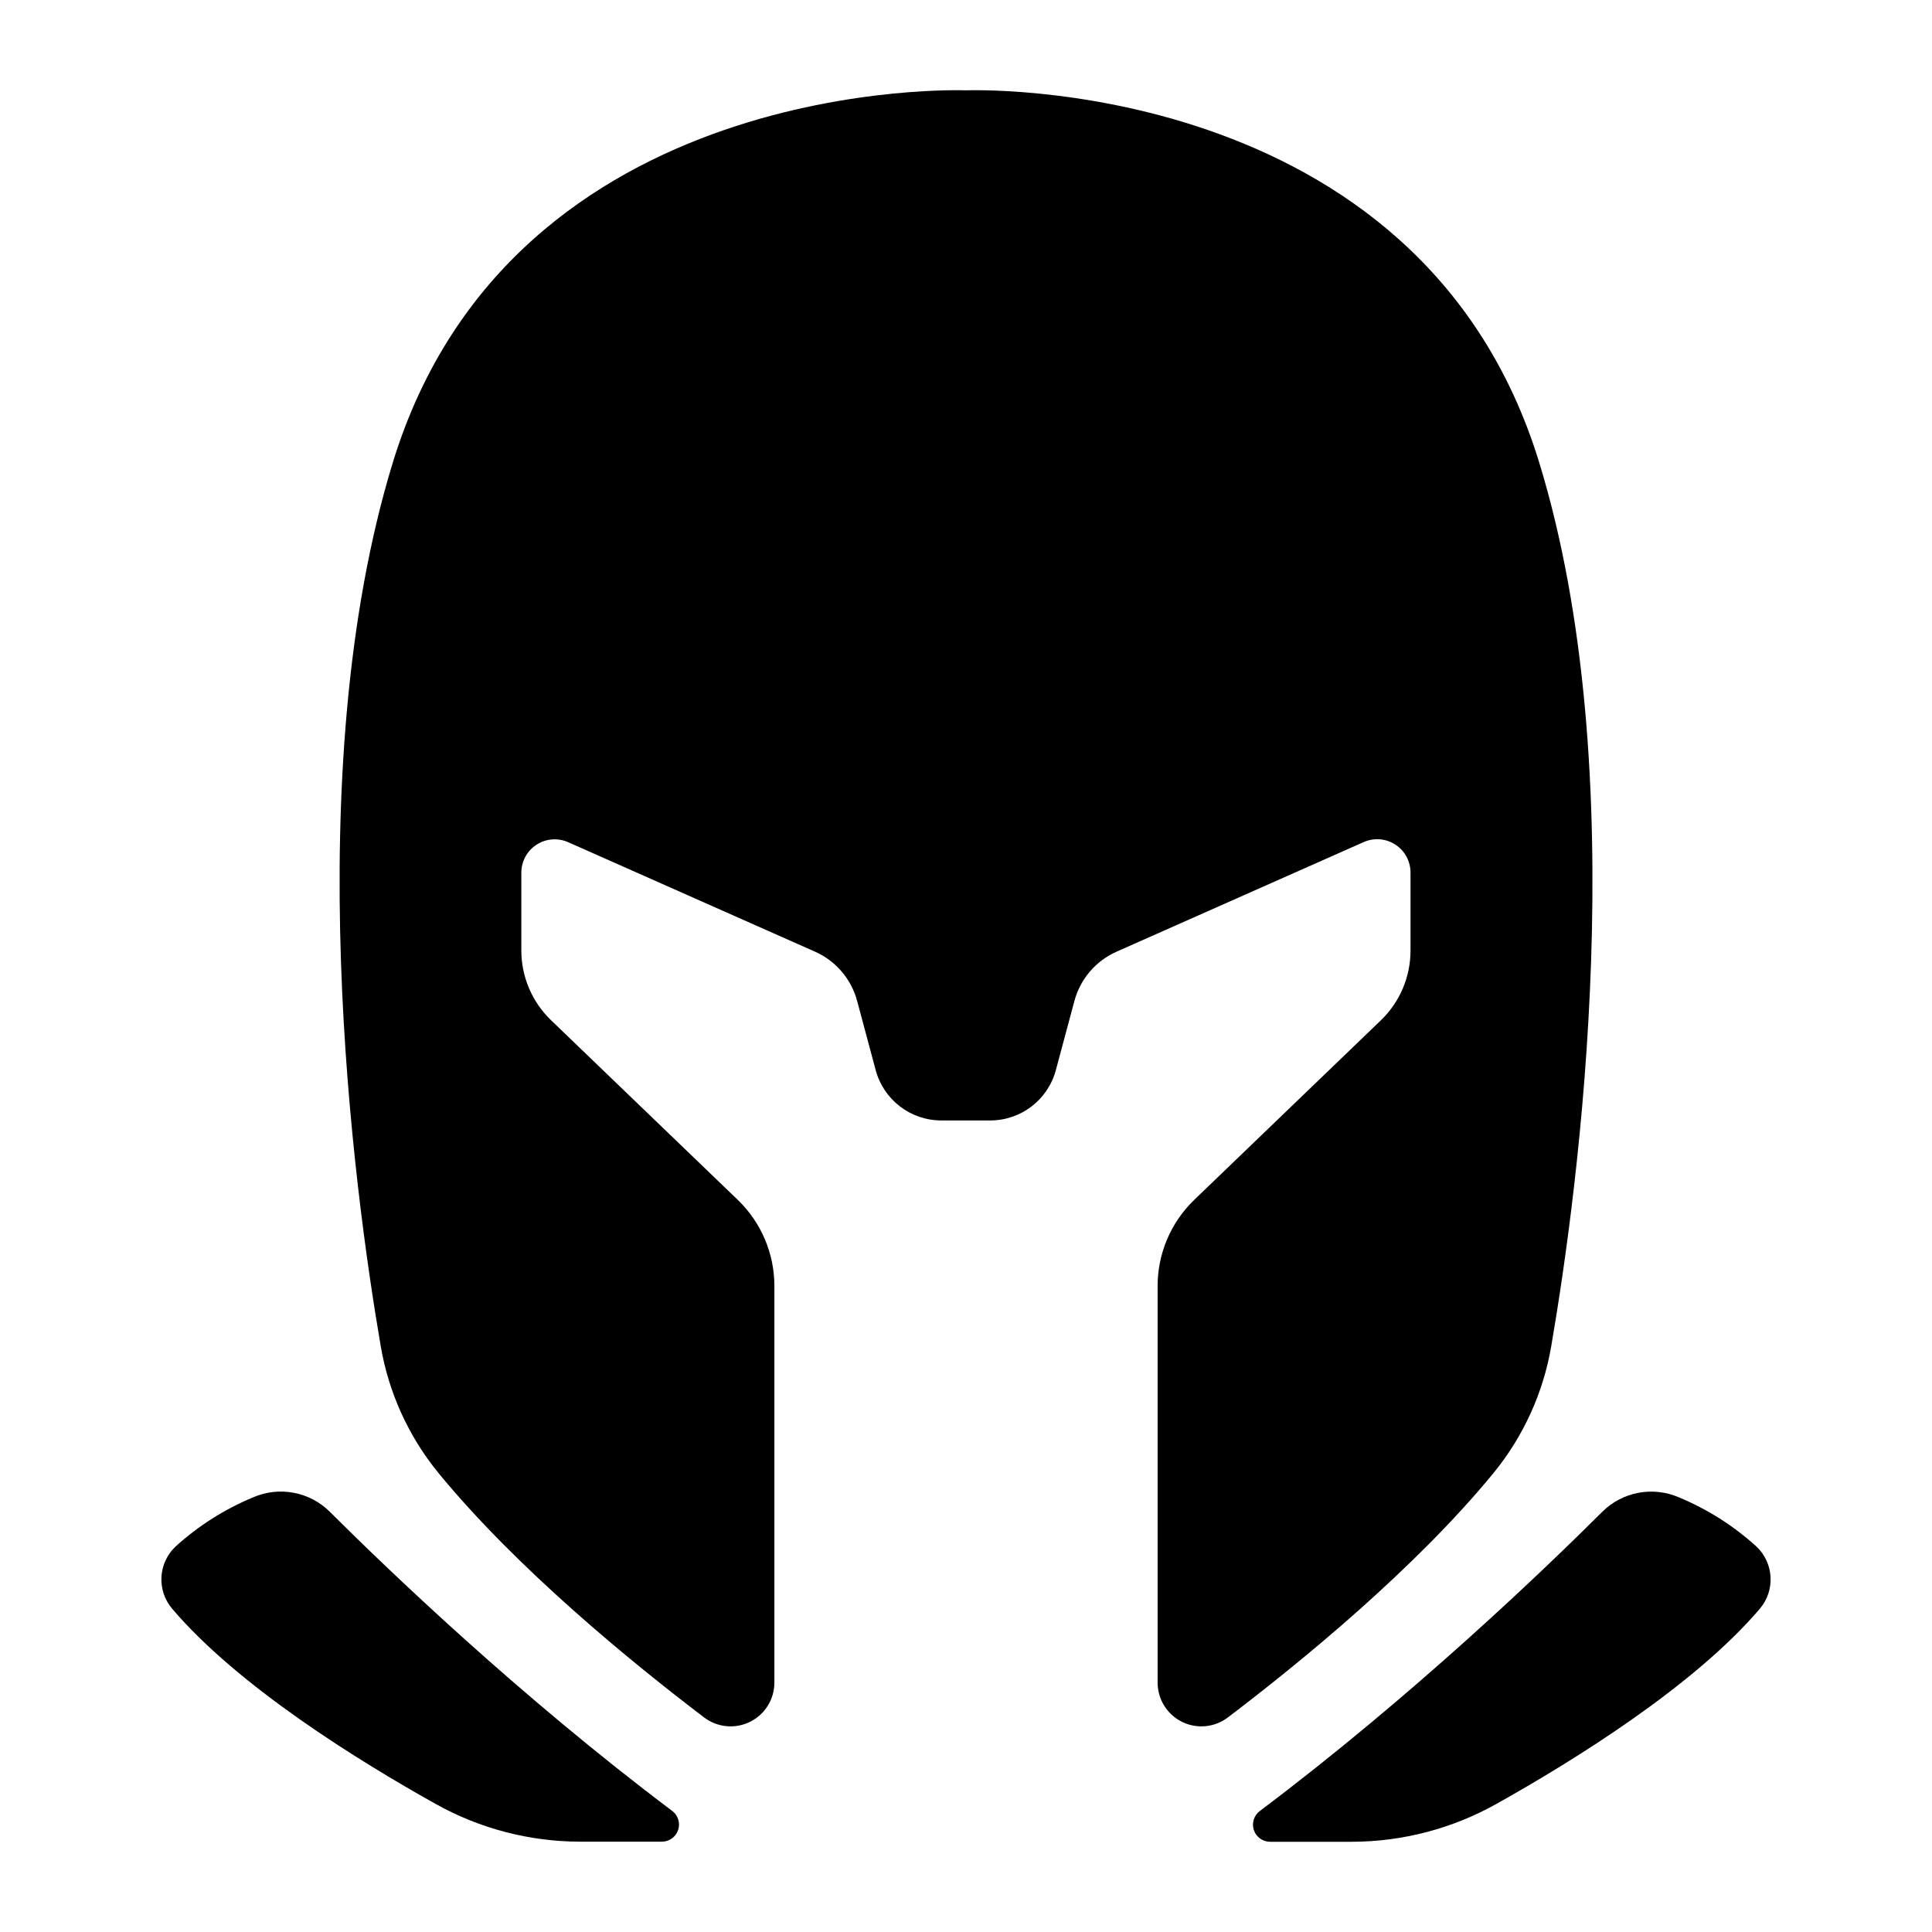
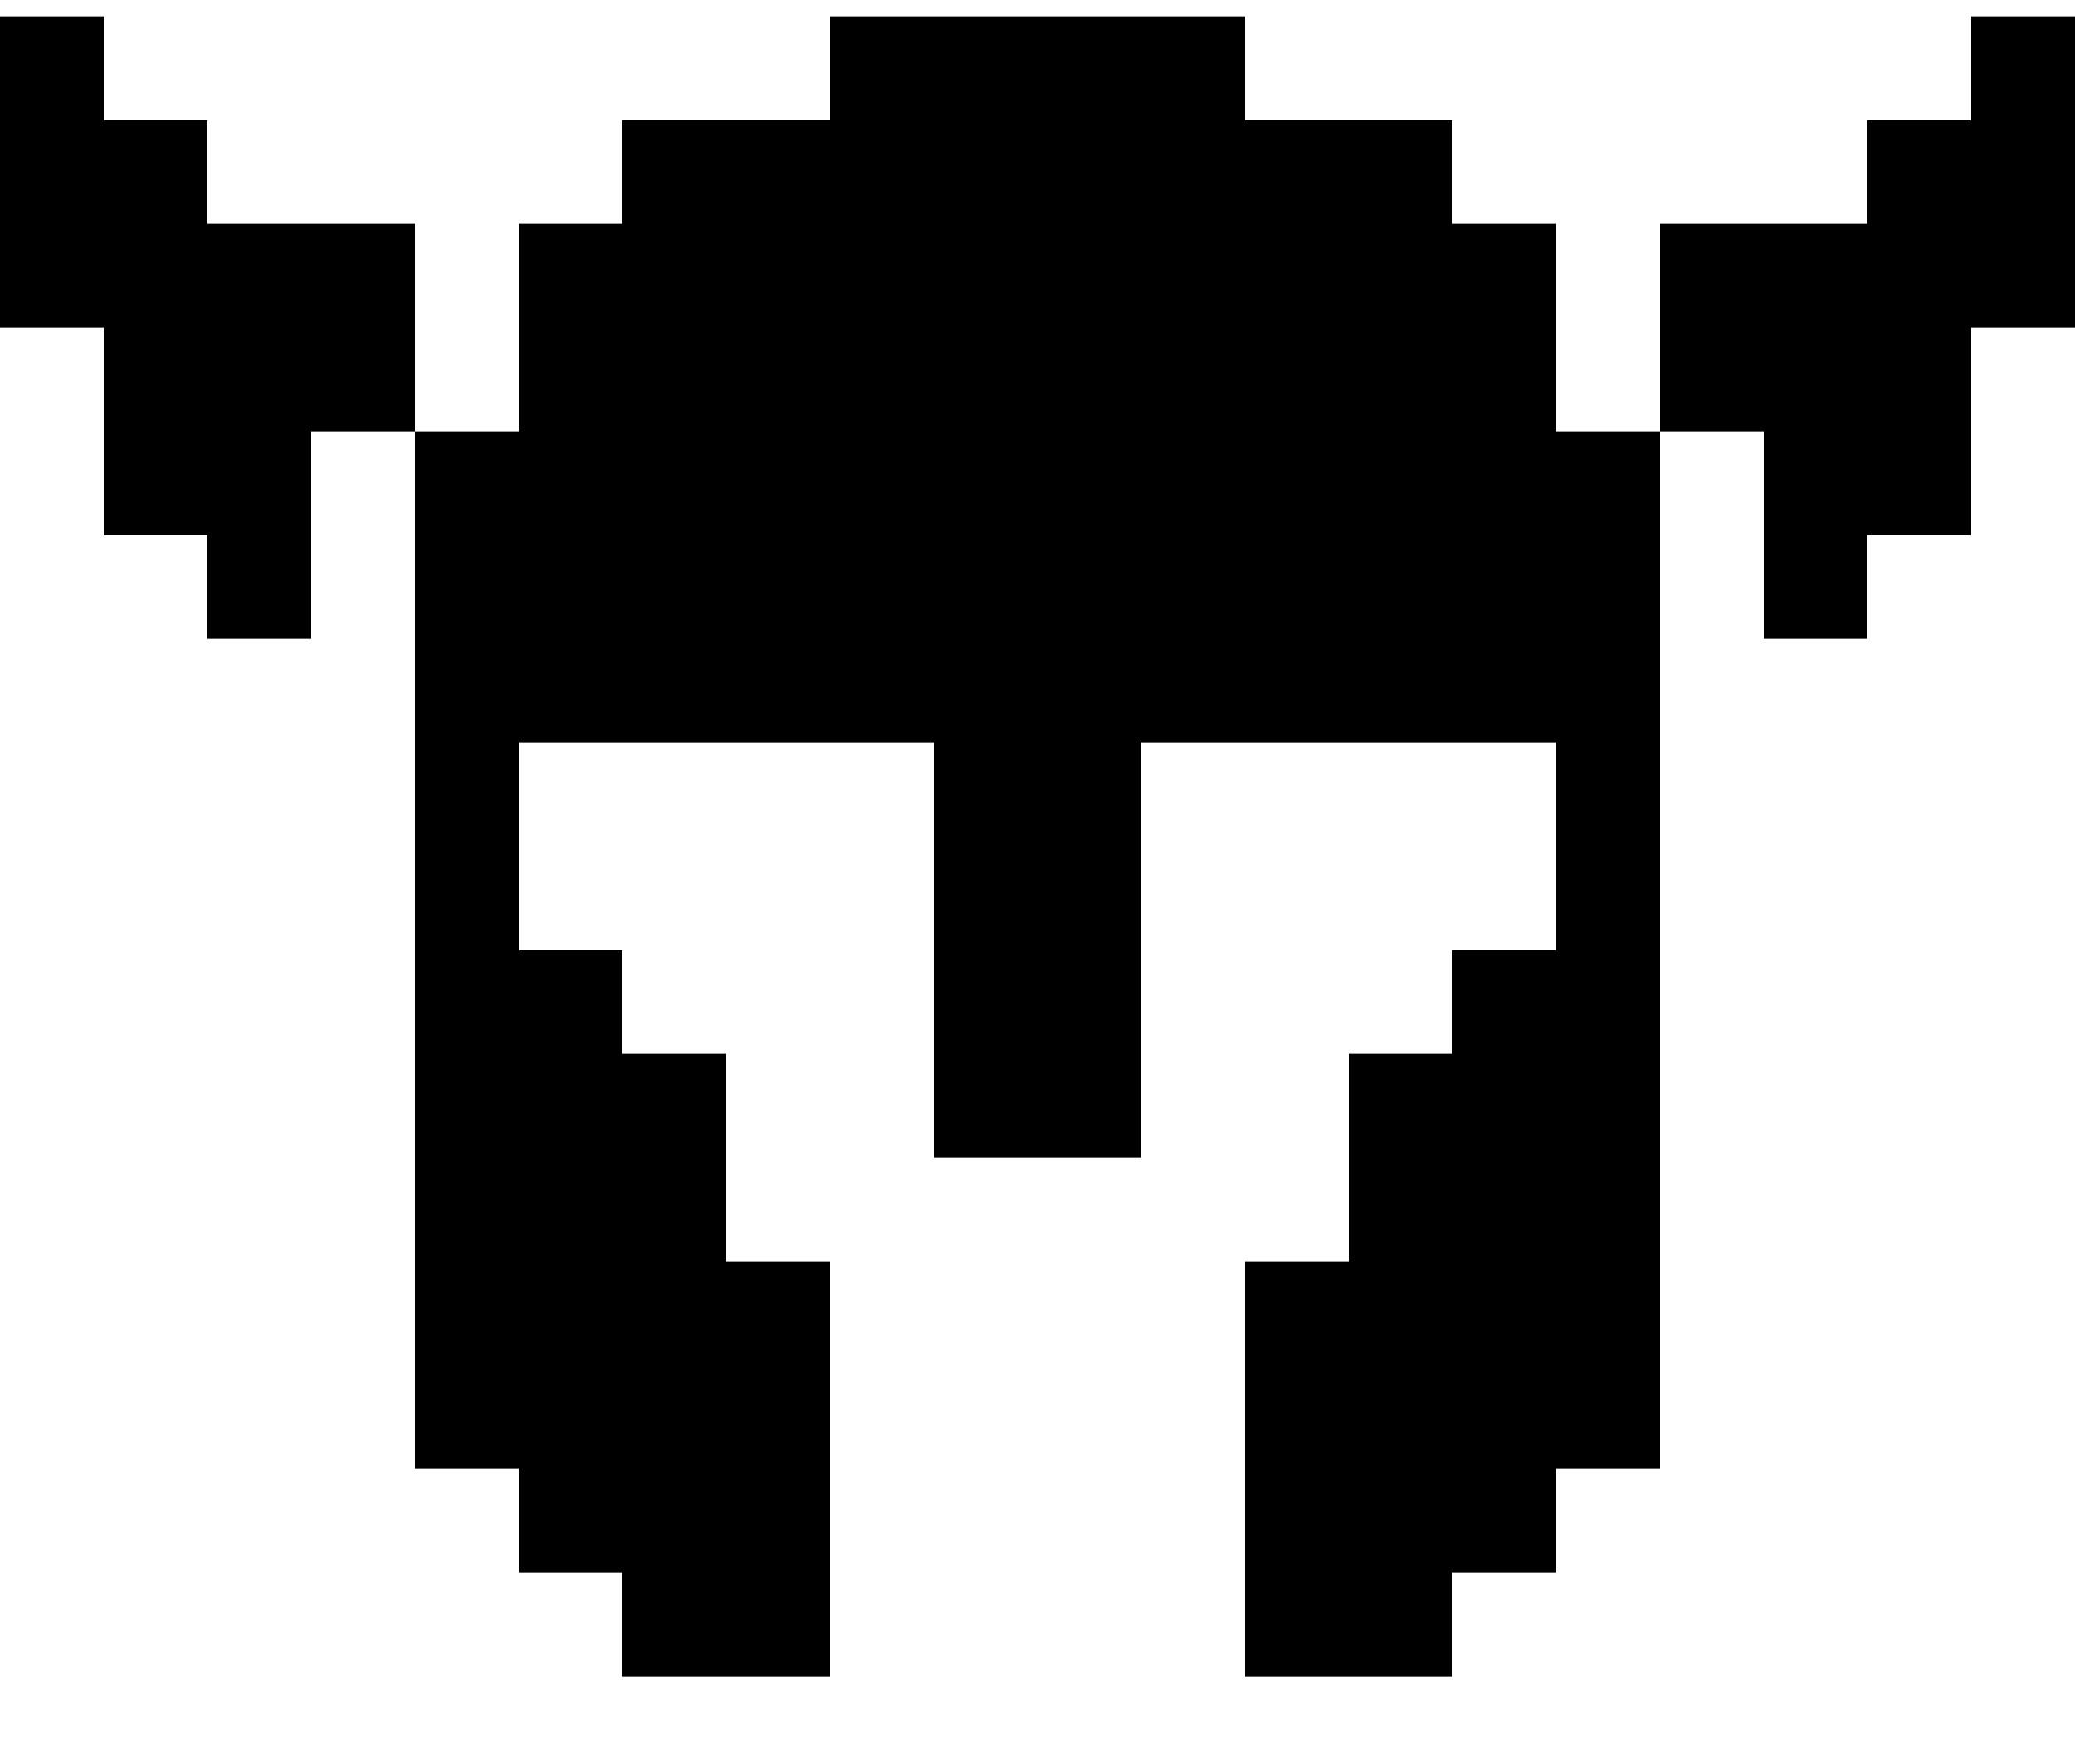
- <svg xmlns="http://www.w3.org/2000/svg" viewBox="0 0 512 512" x="0px" y="0px">
-   <path fill="currentColor" d="M115.34,478a78.6,78.6,0,0,0,38.46,10.06h21.61a4.53,4.53,0,0,0,2.73-8.15c-40.59-30.53-75.58-64.16-90.74-79.28a18.42,18.42,0,0,0-20.3-3.83,71.23,71.23,0,0,0-20.58,13.05,12,12,0,0,0-.89,16.49C63.07,446.85,94.93,466.6,115.34,478Z" />
-   <path d="M116.18,390.34c20.78,25.34,51.07,50.1,70.42,64.8a11.6,11.6,0,0,0,18.62-9.25V340.81A31.68,31.68,0,0,0,195.54,318L146,270.34a25.63,25.63,0,0,1-7.84-18.45V231.27a8.83,8.83,0,0,1,12.41-8.08l65.39,29a19.93,19.93,0,0,1,11.19,13.07l4.92,18.35a18,18,0,0,0,17.37,13.32h13a18,18,0,0,0,17.37-13.32l4.92-18.35A19.93,19.93,0,0,1,296,252.16l65.39-29a8.83,8.83,0,0,1,12.41,8.08v20.62A25.63,25.63,0,0,1,366,270.34L316.46,318a31.68,31.68,0,0,0-9.68,22.78V445.89a11.6,11.6,0,0,0,18.62,9.25c19.35-14.7,49.64-39.46,70.42-64.8a72.36,72.36,0,0,0,15.3-33.73c7.16-41.76,22-151.7-3.2-234C376.24,19.07,256,23.94,256,23.94s-120.24-4.87-151.92,98.7c-25.16,82.27-10.36,192.21-3.2,234A72.36,72.36,0,0,0,116.18,390.34Z" />
-   <path d="M424.6,400.66c-15.16,15.12-50.15,48.75-90.74,79.28a4.53,4.53,0,0,0,2.73,8.15H358.2A78.6,78.6,0,0,0,396.66,478c20.41-11.43,52.27-31.18,69.71-51.66a12,12,0,0,0-.89-16.49,71.23,71.23,0,0,0-20.58-13.05A18.42,18.42,0,0,0,424.6,400.66Z" />
+ <svg xmlns="http://www.w3.org/2000/svg" viewBox="0 0 20 17" fill="currentColor">
+   <path fill-rule="evenodd" clip-rule="evenodd" d="M15 2.157H14V1.157H12V0.157H8V1.157H6V2.157H5V4.157H4V14.157H5V15.157H6V16.157H8V12.157H7V10.157H6V9.157H5V7.157H9V11.157H11V7.157H15V9.157H14V10.157H13V12.157H12V16.157H14V15.157H15V14.157H16V4.157H15V2.157ZM2 2.157V1.157H1V0.157H0V3.157H1V5.157H2V6.157H3V4.157H4V2.157H2ZM19 0.157V1.157H18V2.157H16V4.157H17V6.157H18V5.157H19V3.157H20V0.157H19Z" fill="currentColor" />
</svg>
